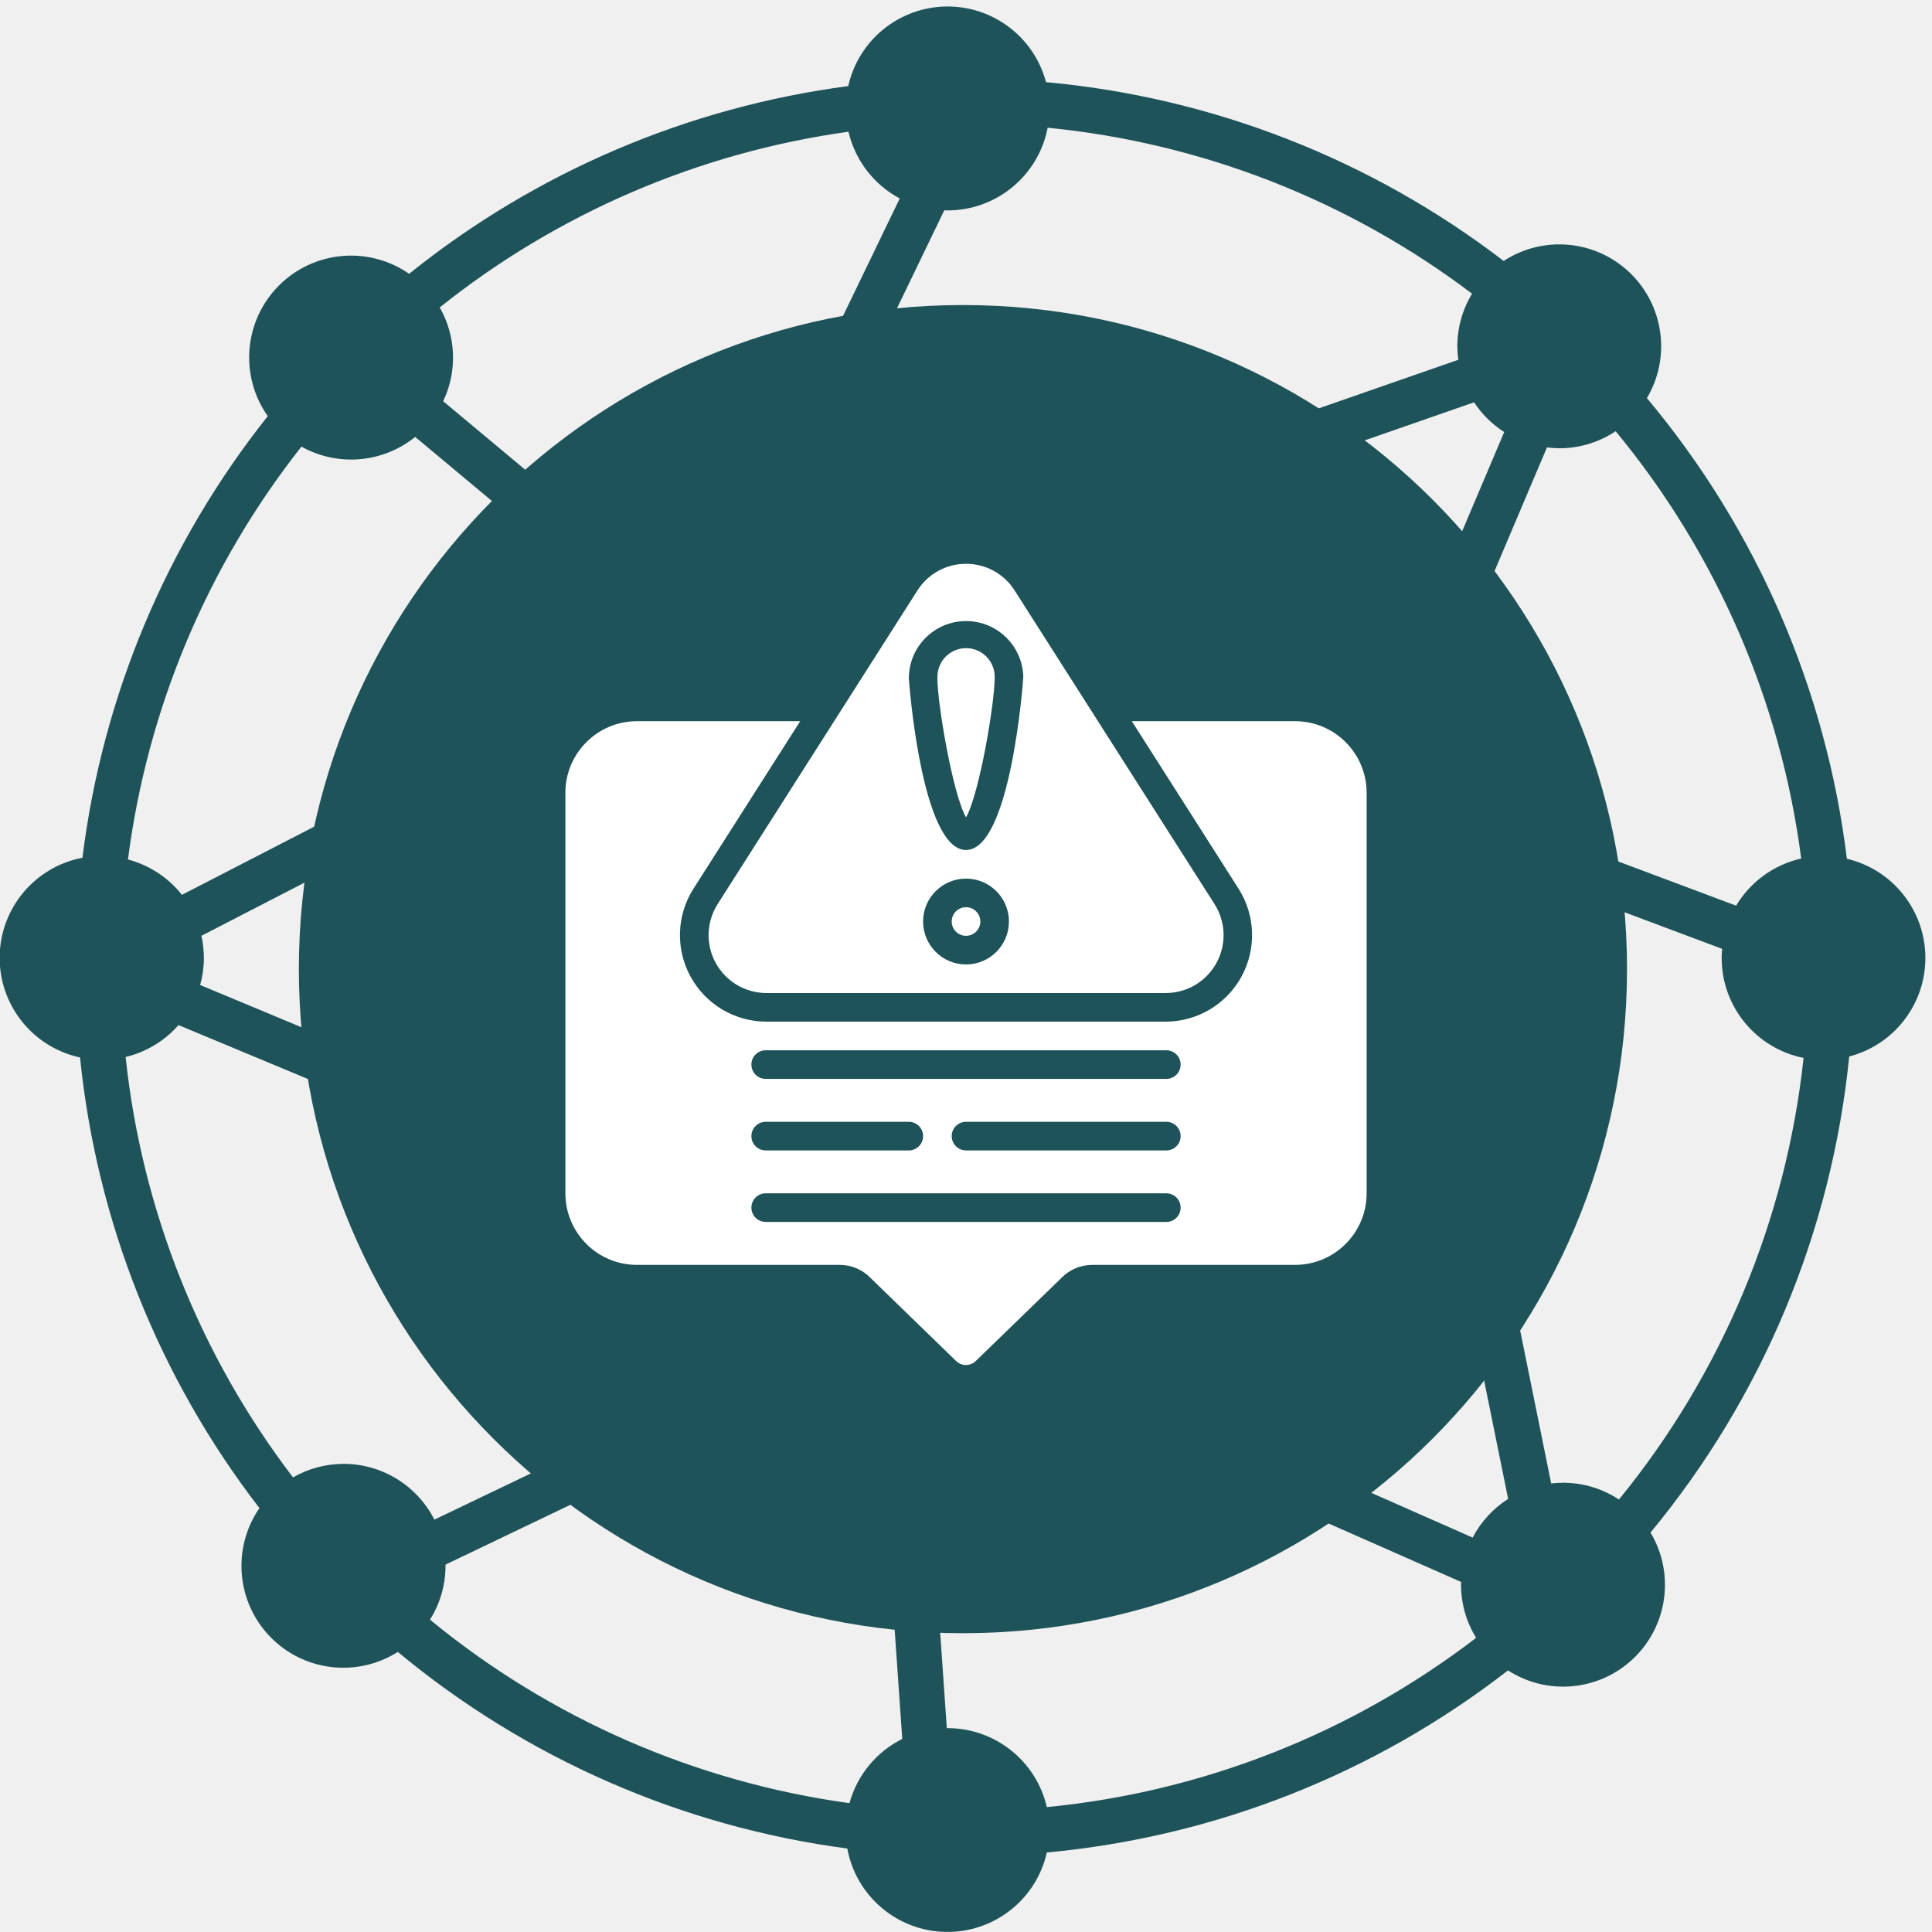
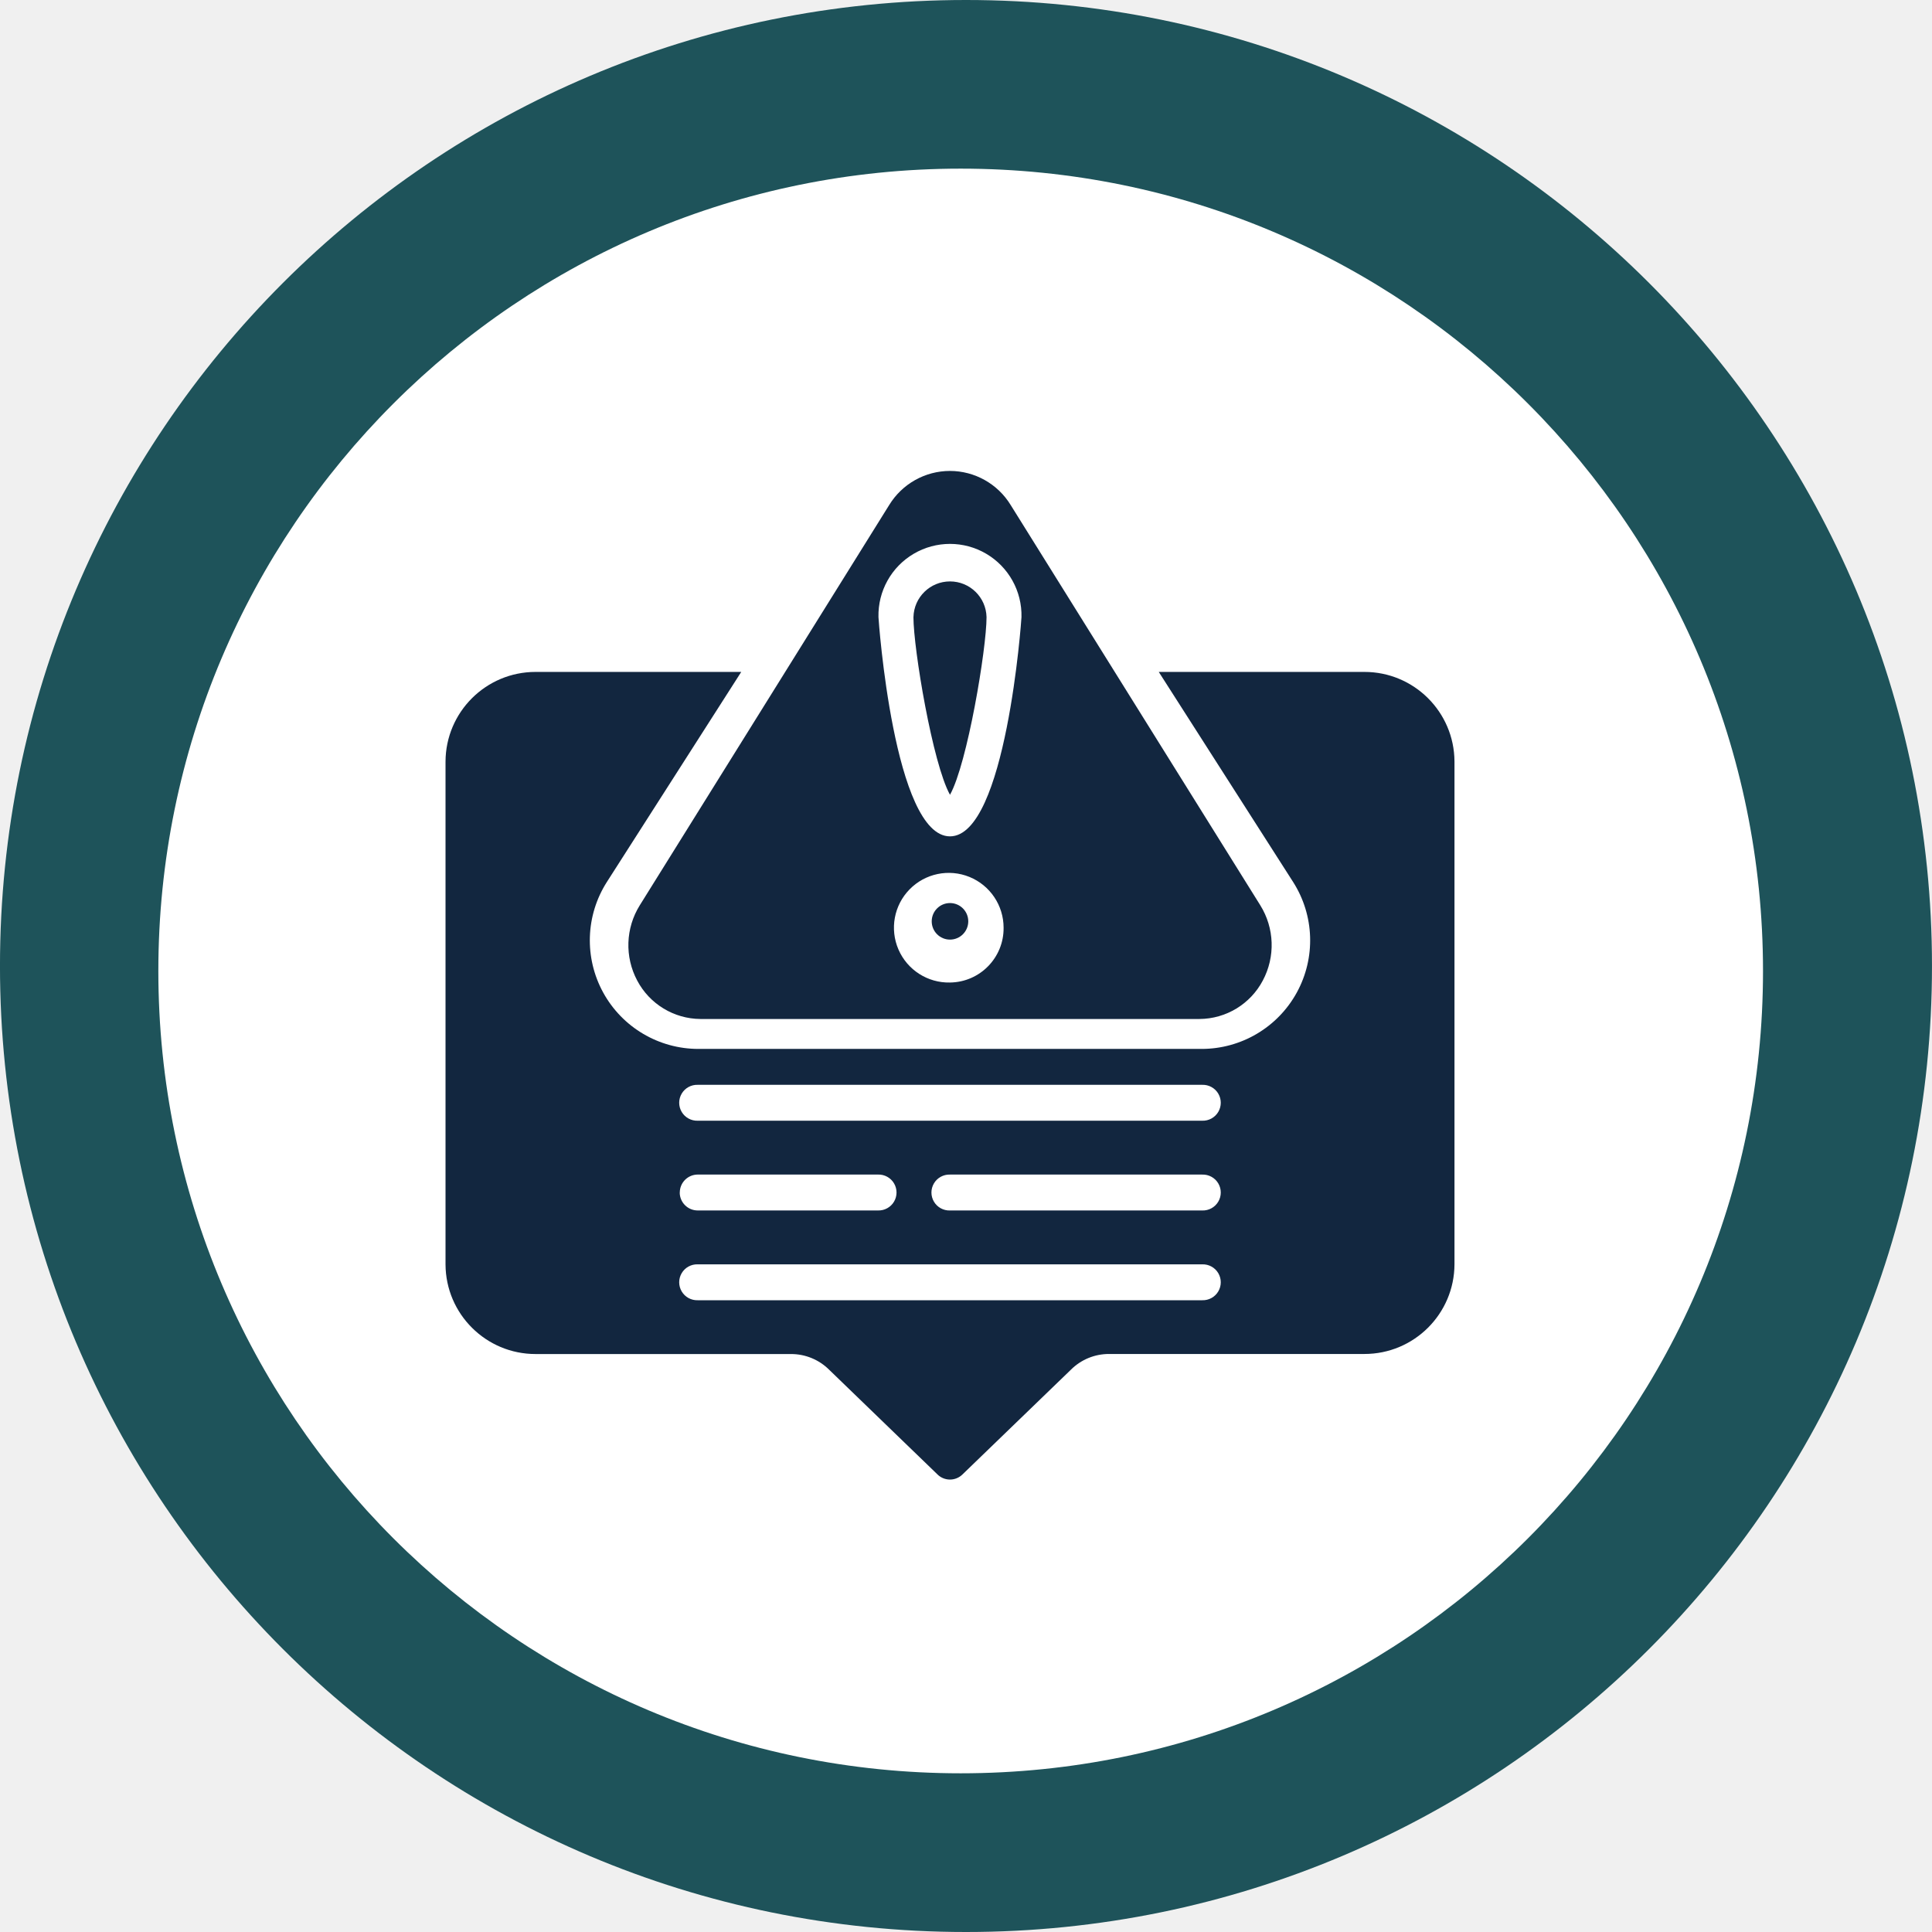
<svg xmlns="http://www.w3.org/2000/svg" width="98" height="98" viewBox="0 0 98 98">
-   <defs>
-     <clipPath id="clip-path">
-       <rect id="Rectangle_454829" data-name="Rectangle 454829" width="98" height="98" fill="#1e535a" />
-     </clipPath>
-   </defs>
-   <g id="img14" transform="translate(-186 -4323.629)">
-     <g id="Group_1177591" data-name="Group 1177591" transform="translate(186 4323.629)">
-       <g id="Group_1177589" data-name="Group 1177589" transform="translate(0 0)">
-         <g id="Group_1177587" data-name="Group 1177587" clip-path="url(#clip-path)">
-           <path id="Path_997422" data-name="Path 997422" d="M93.682,43.23A44.9,44.9,0,0,0,83.539,19.863a5.164,5.164,0,0,0-7.266-6.957A44.838,44.838,0,0,0,53.059,3.836a5.165,5.165,0,0,0-10.032.2,44.9,44.9,0,0,0-22.274,9.522,5.167,5.167,0,0,0-7.171,7.22,44.862,44.862,0,0,0-9.4,22.4A5.169,5.169,0,0,0,4.06,53.308a44.849,44.849,0,0,0,9.1,22.859,5.166,5.166,0,0,0,7.019,7.295,44.9,44.9,0,0,0,22.8,9.973,5.167,5.167,0,0,0,10.122.2A44.858,44.858,0,0,0,76.492,84.4a5.165,5.165,0,0,0,7.23-6.993A44.915,44.915,0,0,0,93.8,53.259a5.167,5.167,0,0,0-.121-10.03M79.093,22.408a5.137,5.137,0,0,0,2.861-.866,42.642,42.642,0,0,1,9.411,21.675,5.174,5.174,0,0,0-3.3,2.392L74.858,40.657c.01-.144.021-.291.021-.441a5.167,5.167,0,0,0-2.188-4.222l5.777-13.628a5.6,5.6,0,0,0,.626.041M76.3,21.585l-5.74,13.538a5.114,5.114,0,0,0-5.691,3.287l-23.89-5.5a5.027,5.027,0,0,0-.108-1.028l33.9-11.806A5.183,5.183,0,0,0,76.3,21.585M48.068,10.342a5.171,5.171,0,0,0,5.075-4.194A42.572,42.572,0,0,1,74.67,14.566a5.142,5.142,0,0,0-.748,2.67,5.429,5.429,0,0,0,.049.683L39.9,29.782a5.186,5.186,0,0,0-.936-.936L47.9,10.334c.057,0,.111.008.168.008m-5.029-3.99a5.172,5.172,0,0,0,2.6,3.384L36.879,27.88a5.185,5.185,0,0,0-1.067-.111,5.133,5.133,0,0,0-2.946.925L22.48,20.021a5.14,5.14,0,0,0-.175-4.758A42.606,42.606,0,0,1,43.039,6.351M10.215,47.138l21.48-11.079a5.152,5.152,0,0,0,4.075,2.049l7.362,23.531a5.256,5.256,0,0,0-1.139,1.26L10.151,49.633a5.136,5.136,0,0,0,.191-1.371,5.2,5.2,0,0,0-.126-1.124m5.073-24.815a5.167,5.167,0,0,0,5.771-.492l10.254,8.563a5.156,5.156,0,0,0-.57,3.573L9.228,45.06a5.169,5.169,0,0,0-2.737-1.794,42.587,42.587,0,0,1,8.8-20.943m2.139,51.6a5.155,5.155,0,0,0-2.567.686A42.549,42.549,0,0,1,6.372,53.285a5.175,5.175,0,0,0,2.683-1.619l32.159,13.4a5.543,5.543,0,0,0-.041.621,5.169,5.169,0,0,0,.309,1.748L22.034,76.752a5.17,5.17,0,0,0-4.606-2.83M43.086,91.133A42.648,42.648,0,0,1,21.81,81.825a5.117,5.117,0,0,0,.789-2.732l0-.059,20.137-9.651a5.17,5.17,0,0,0,1.825,1.152l1.206,17.34a5.171,5.171,0,0,0-2.678,3.258m2.142-30.491-7.2-23.034a5.178,5.178,0,0,0,2.457-2.457L64.563,40.7a5.14,5.14,0,0,0,.822,2.351L48.867,61.175a5.107,5.107,0,0,0-3.64-.534M53.1,91.334a5.169,5.169,0,0,0-5.034-4.006l-.039,0-1.147-16.5a5.162,5.162,0,0,0,3.16-1.534l24.078,10.62c0,.046-.008.088-.008.134a5.145,5.145,0,0,0,.766,2.7A42.569,42.569,0,0,1,53.1,91.334M74.7,77.662,51.249,67.315a5.14,5.14,0,0,0-.678-4.6L67.04,44.64a5.14,5.14,0,0,0,2.668.748,5.691,5.691,0,0,0,.634-.041L76.5,75.7a5.159,5.159,0,0,0-1.8,1.962m7.419-1.933a5.139,5.139,0,0,0-3.436-.812L72.525,44.55a5.191,5.191,0,0,0,1.629-1.7l13.2,4.949a4.584,4.584,0,0,0-.023.464,5.169,5.169,0,0,0,4.155,5.068,42.6,42.6,0,0,1-9.365,22.4" transform="translate(0 0.331)" fill="#1e535a" />
+   <g id="Grupo_1188621" data-name="Grupo 1188621" transform="translate(-185.739 -9253.217)">
+     <g id="Grupo_1188415" data-name="Grupo 1188415" transform="translate(185.738 9253.217)">
+       <path id="Trazado_1032951" data-name="Trazado 1032951" d="M49,0A49,49,0,1,1,0,49,49,49,0,0,1,49,0Z" transform="translate(98 98) rotate(180)" fill="#1e535a" />
+       <circle id="Elipse_13891" data-name="Elipse 13891" cx="40.698" cy="40.698" r="40.698" transform="translate(89.429 89.95) rotate(180)" fill="#fff" />
+       <g id="Grupo_1188629" data-name="Grupo 1188629" transform="translate(22.24 23.64)">
+         <rect id="Rectángulo_456311" data-name="Rectángulo 456311" width="52.144" height="52.52" transform="translate(0.36)" fill="none" />
+         <g id="mensaje" transform="translate(0.36 0.248)">
+           <path id="Trazado_1031206" data-name="Trazado 1031206" d="M28.321,2a3.615,3.615,0,0,0-3.083,1.729L12.585,24.035a3.821,3.821,0,0,0-.129,3.815A3.658,3.658,0,0,0,15.664,29.8H40.979a3.657,3.657,0,0,0,3.211-1.952,3.821,3.821,0,0,0-.129-3.817L31.4,3.729A3.615,3.615,0,0,0,28.321,2Zm0,25.95a2.781,2.781,0,1,1,2.72-2.78A2.751,2.751,0,0,1,28.321,27.95ZM31.948,9.414c0,.111-.785,11.122-3.627,11.122S24.694,9.526,24.694,9.414a3.628,3.628,0,1,1,7.254,0Z" transform="translate(-2.733 -2)" fill="#12263f" />
+           <path id="Trazado_1031207" data-name="Trazado 1031207" d="M28,9.854c0,1.605.974,7.435,1.854,9.012.88-1.576,1.854-7.407,1.854-9.012a1.854,1.854,0,0,0-3.707,0Z" transform="translate(-4.265 -2.439)" fill="#12263f" />
+           <circle id="Elipse_13736" data-name="Elipse 13736" cx="0.927" cy="0.927" r="0.927" transform="translate(24.662 21.919)" fill="#12263f" />
+           <path id="Trazado_1031208" data-name="Trazado 1031208" d="M48.608,13H38.179l6.814,10.654a5.506,5.506,0,0,1-4.646,8.469H14.831a5.506,5.506,0,0,1-4.646-8.469L17,13H6.569A4.567,4.567,0,0,0,2,17.553v25.5A4.567,4.567,0,0,0,6.569,47.6h12.95a2.733,2.733,0,0,1,1.944.8l5.473,5.29a.905.905,0,0,0,1.29.014l5.5-5.313a2.725,2.725,0,0,1,1.934-.794h12.95a4.567,4.567,0,0,0,4.569-4.553v-25.5A4.567,4.567,0,0,0,48.608,13ZM40.383,44.871H14.794a.911.911,0,1,1,0-1.821H40.383a.911.911,0,1,1,0,1.821Zm-26.5-5.464a.912.912,0,0,1,.914-.911h9.139a.911.911,0,1,1,0,1.821H14.794A.912.912,0,0,1,13.88,39.407Zm26.5.911H27.589a.911.911,0,1,1,0-1.821H40.383a.911.911,0,1,1,0,1.821Zm0-4.553H14.794a.911.911,0,1,1,0-1.821H40.383a.911.911,0,1,1,0,1.821Z" transform="translate(-2 -2.805)" fill="#12263f" />
        </g>
      </g>
    </g>
-     <g id="Path_1030180" data-name="Path 1030180" transform="translate(201.16 4339.102)" fill="#1e535a">
-       <path d="M 33.685 65.871 C 29.339 65.871 25.125 65.02 21.158 63.342 C 17.325 61.721 13.883 59.4 10.927 56.444 C 7.97 53.488 5.65 50.046 4.029 46.213 C 2.351 42.246 1.5 38.031 1.5 33.685 C 1.5 29.34 2.351 25.125 4.029 21.158 C 5.65 17.325 7.97 13.883 10.927 10.927 C 13.883 7.971 17.325 5.65 21.158 4.029 C 25.125 2.351 29.339 1.5 33.685 1.5 C 38.031 1.5 42.246 2.351 46.212 4.029 C 50.045 5.65 53.487 7.971 56.443 10.927 C 59.4 13.883 61.721 17.325 63.341 21.158 C 65.019 25.125 65.87 29.34 65.87 33.685 C 65.87 38.031 65.019 42.246 63.341 46.213 C 61.721 50.046 59.4 53.488 56.443 56.444 C 53.487 59.4 50.045 61.721 46.212 63.342 C 42.246 65.02 38.031 65.871 33.685 65.871 Z" stroke="none" />
-       <path d="M 33.685 3 C 29.541 3 25.523 3.811 21.742 5.41 C 18.088 6.956 14.806 9.168 11.987 11.988 C 9.168 14.807 6.956 18.089 5.41 21.742 C 3.811 25.523 3 29.542 3 33.685 C 3 37.829 3.811 41.848 5.41 45.629 C 6.956 49.282 9.168 52.564 11.987 55.383 C 14.806 58.202 18.088 60.415 21.742 61.961 C 25.523 63.56 29.541 64.371 33.685 64.371 C 37.829 64.371 41.847 63.56 45.628 61.961 C 49.282 60.415 52.564 58.202 55.383 55.383 C 58.202 52.564 60.415 49.282 61.96 45.629 C 63.559 41.848 64.37 37.829 64.37 33.685 C 64.37 29.542 63.559 25.523 61.96 21.742 C 60.415 18.089 58.202 14.807 55.383 11.988 C 52.564 9.168 49.282 6.956 45.628 5.41 C 41.847 3.811 37.829 3 33.685 3 M 33.685 7.62939453125e-06 C 52.289 7.62939453125e-06 67.37 15.081 67.37 33.685 C 67.37 52.289 52.289 67.371 33.685 67.371 C 15.081 67.371 0 52.289 0 33.685 C 0 15.081 15.081 7.62939453125e-06 33.685 7.62939453125e-06 Z" stroke="none" fill="#1e535a" />
-     </g>
-     <g id="mensaje" transform="translate(212.679 4350.228)">
-       <path id="Path_1031206" data-name="Path 1031206" d="M25.066,2A2.908,2.908,0,0,0,22.6,3.354l-10.129,15.9a2.936,2.936,0,0,0,2.465,4.518H35.2a2.936,2.936,0,0,0,2.468-4.518L27.533,3.354A2.908,2.908,0,0,0,25.066,2Zm0,20.322a2.177,2.177,0,1,1,2.177-2.177A2.177,2.177,0,0,1,25.066,22.322Zm2.9-14.515c0,.087-.629,8.709-2.9,8.709s-2.9-8.622-2.9-8.709a2.9,2.9,0,1,1,5.806,0Z" transform="translate(-2.744)" fill="#fff" />
-       <path id="Path_1031207" data-name="Path 1031207" d="M28,9.452c0,1.257.763,5.822,1.452,7.057.689-1.234,1.452-5.8,1.452-7.057a1.452,1.452,0,1,0-2.9,0Z" transform="translate(-7.13 -1.645)" fill="#fff" />
-       <circle id="Ellipse_13736" data-name="Ellipse 13736" cx="0.726" cy="0.726" r="0.726" transform="translate(21.596 19.418)" fill="#fff" />
-       <path id="Path_1031208" data-name="Path 1031208" d="M39.014,13H30.732l5.411,8.491a4.389,4.389,0,0,1-3.69,6.75H12.19a4.389,4.389,0,0,1-3.69-6.75L13.911,13H5.629A3.633,3.633,0,0,0,2,16.629V36.95a3.633,3.633,0,0,0,3.629,3.629H15.913a2.166,2.166,0,0,1,1.544.641L21.8,45.436a.717.717,0,0,0,1.025.011l4.366-4.235a2.16,2.16,0,0,1,1.536-.633H39.014a3.633,3.633,0,0,0,3.629-3.629V16.629A3.633,3.633,0,0,0,39.014,13ZM32.482,38.4H12.161a.726.726,0,0,1,0-1.452H32.482a.726.726,0,0,1,0,1.452ZM11.435,34.047a.726.726,0,0,1,.726-.726h7.258a.726.726,0,1,1,0,1.452H12.161A.726.726,0,0,1,11.435,34.047Zm21.047.726H22.322a.726.726,0,1,1,0-1.452H32.482a.726.726,0,1,1,0,1.452Zm0-3.629H12.161a.726.726,0,0,1,0-1.452H32.482a.726.726,0,0,1,0,1.452Z" transform="translate(0 -3.017)" fill="#fff" />
-     </g>
  </g>
</svg>
